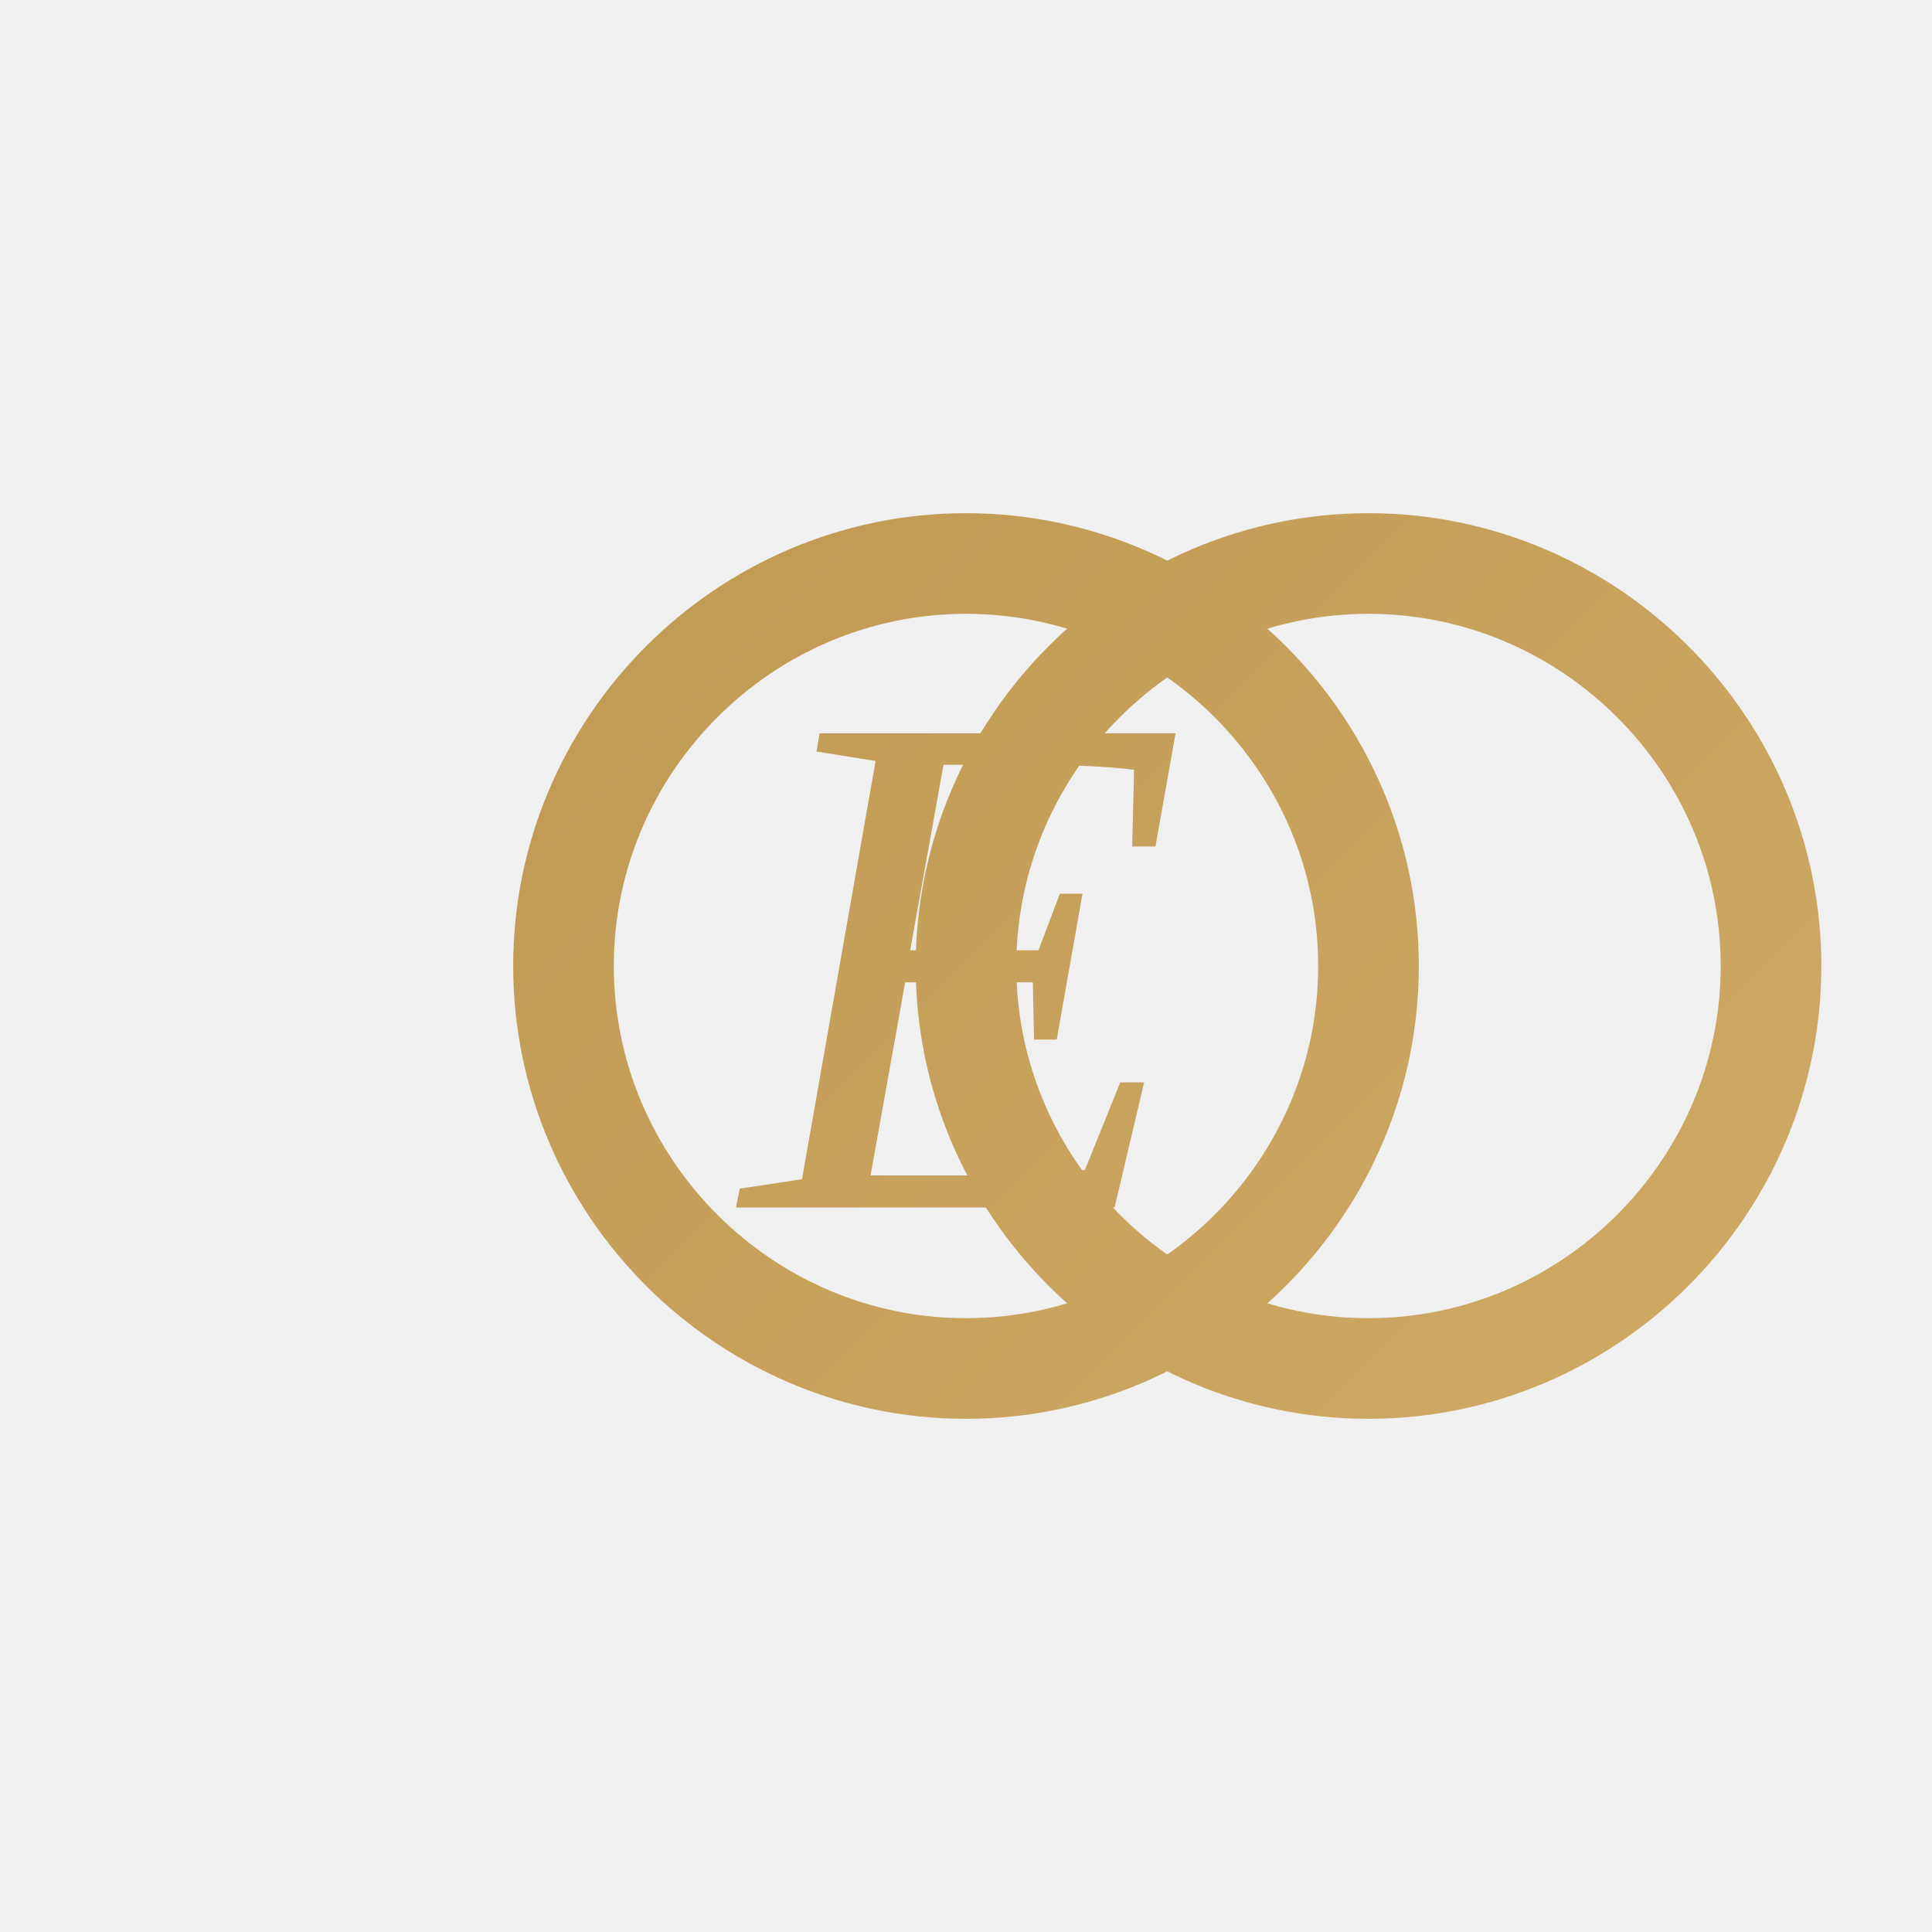
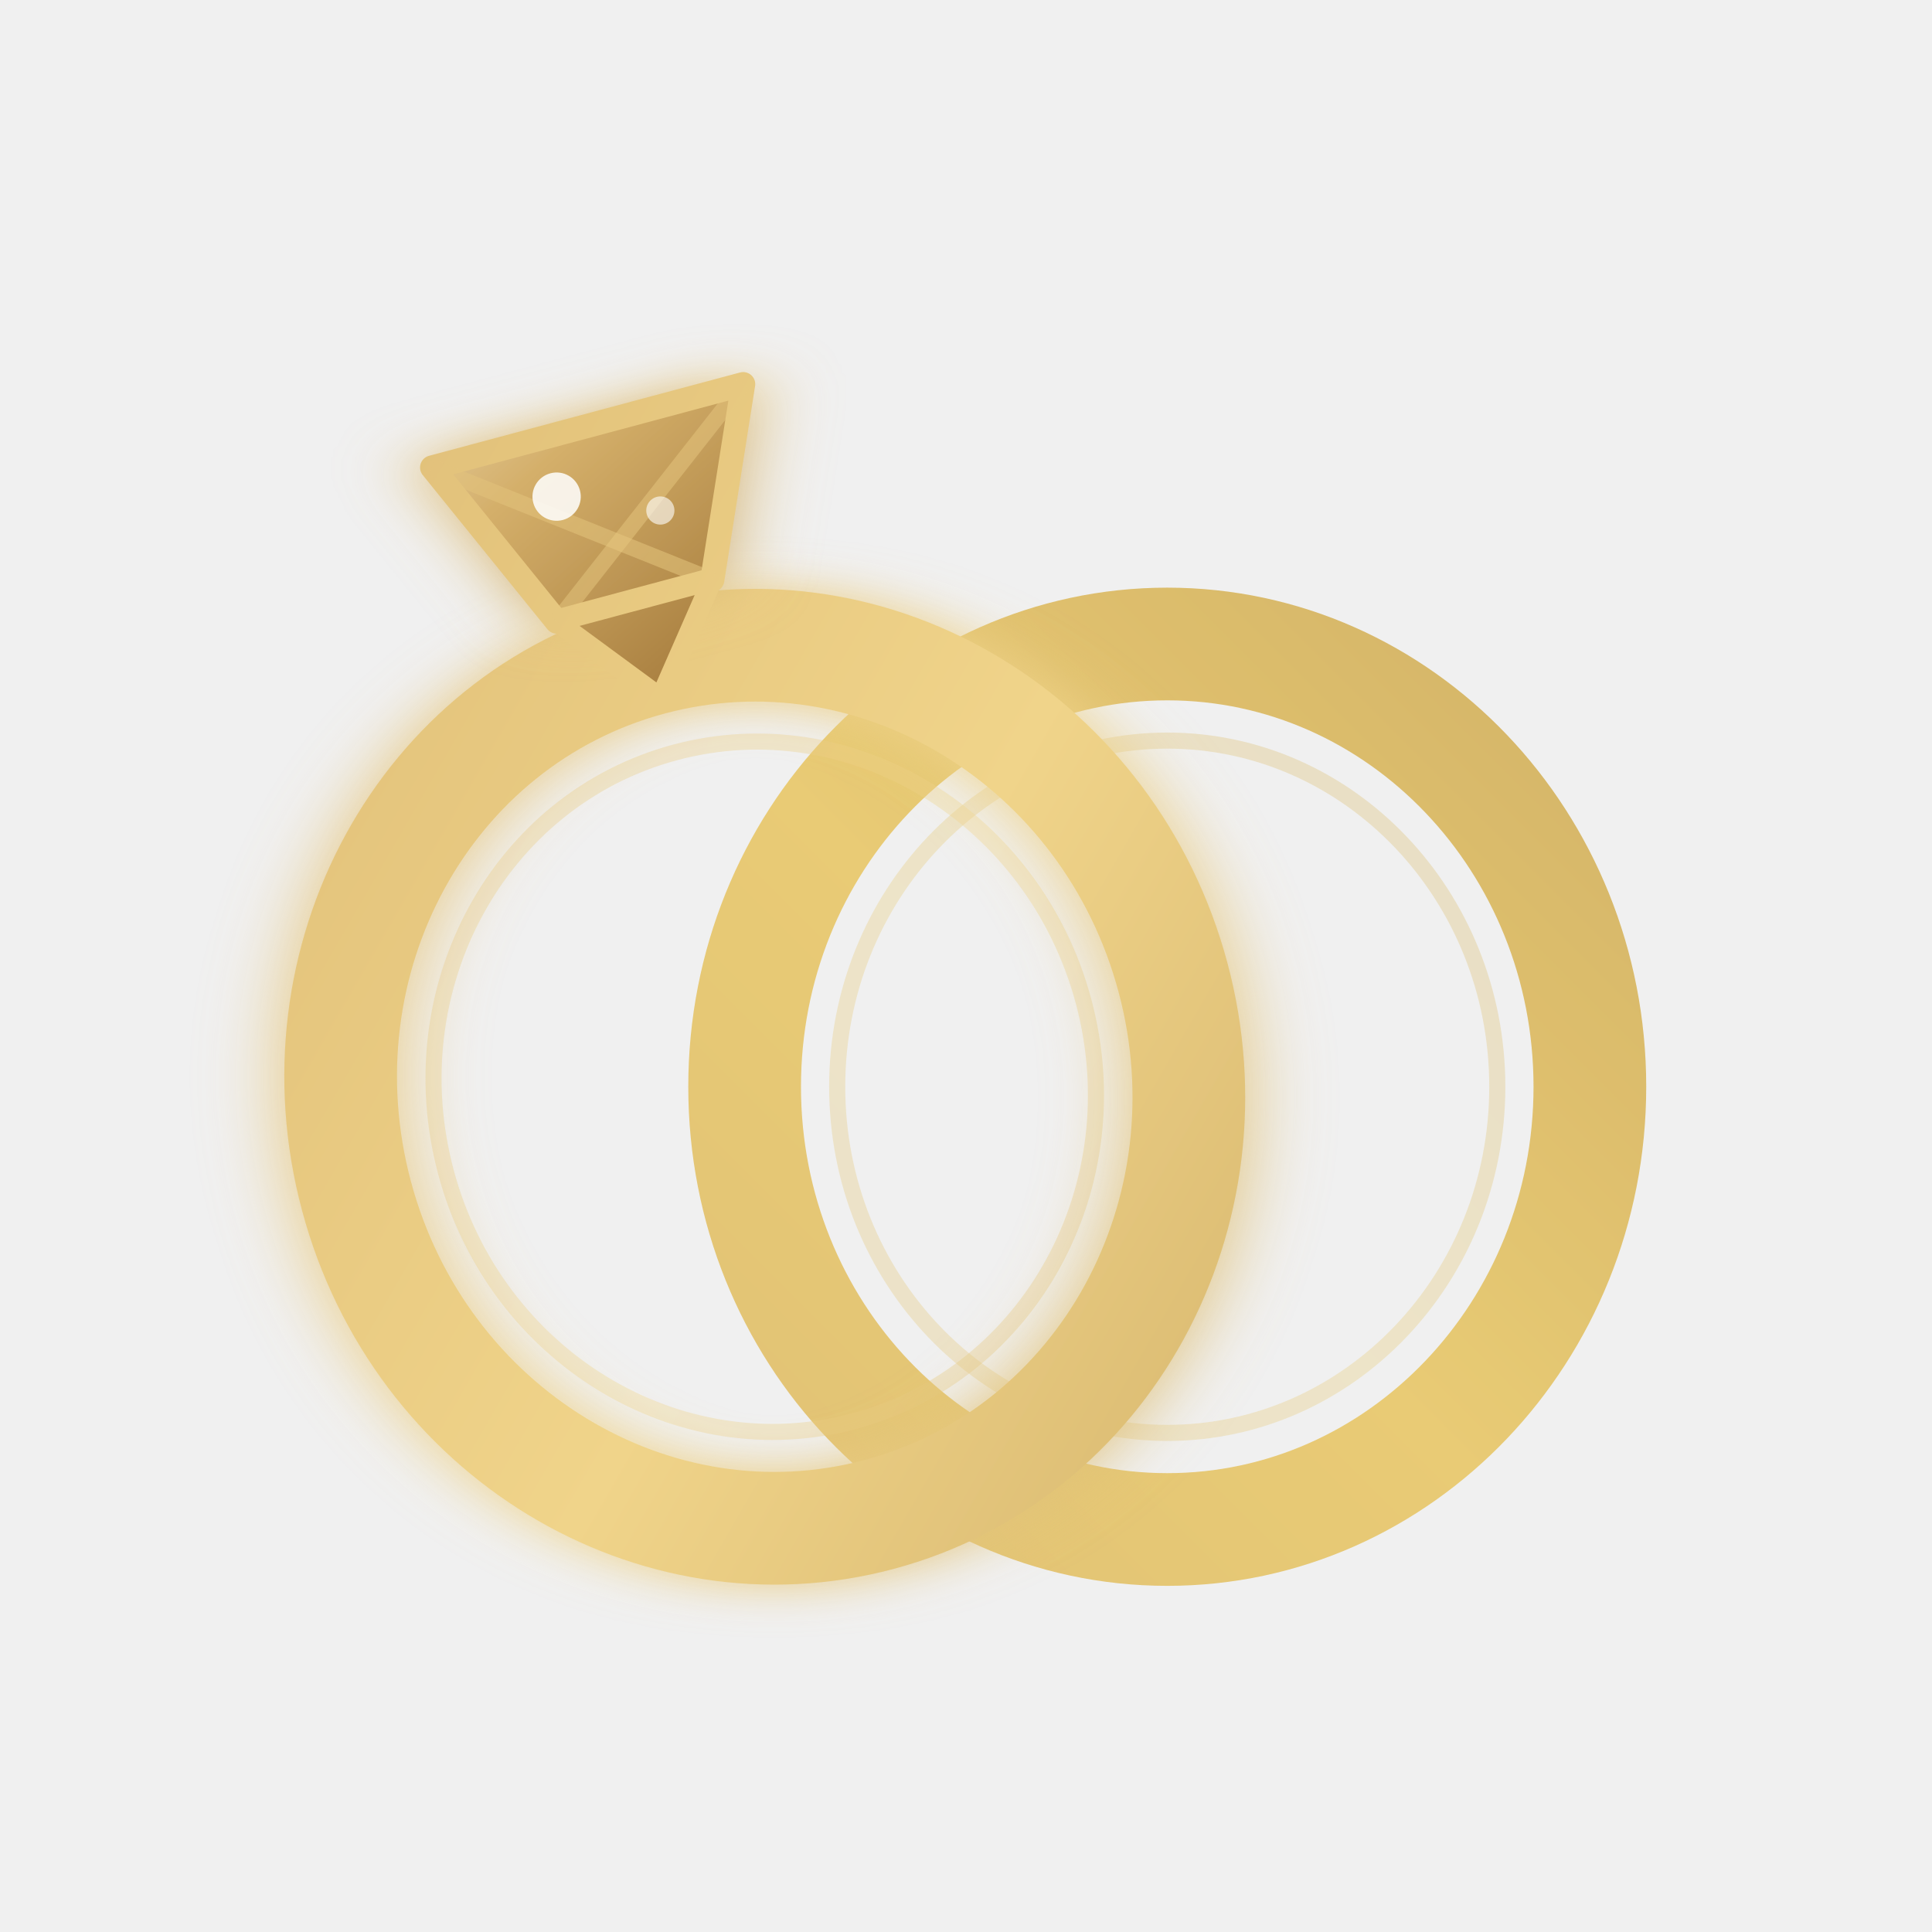
<svg xmlns="http://www.w3.org/2000/svg" width="48" height="48" viewBox="0 0 48 48" fill="none">
  <defs>
-     <linearGradient id="g" x1="0" y1="0" x2="48" y2="48" gradientUnits="userSpaceOnUse">
+     <linearGradient id="gold" x1="0" y1="0" x2="48" y2="48" gradientUnits="userSpaceOnUse">
+       <stop offset="0%" stop-color="#d4af6a" />
+       <stop offset="50%" stop-color="#f0d48a" />
+       <stop offset="100%" stop-color="#b8924a" />
+     </linearGradient>
+     <linearGradient id="gold2" x1="48" y1="0" x2="0" y2="48" gradientUnits="userSpaceOnUse">
      <stop offset="0%" stop-color="#b8924a" />
+       <stop offset="50%" stop-color="#e8c86a" />
      <stop offset="100%" stop-color="#d4af6a" />
    </linearGradient>
+     <linearGradient id="diamond" x1="16" y1="4" x2="22" y2="16" gradientUnits="userSpaceOnUse">
+       <stop offset="0%" stop-color="#f5edd6" />
+       <stop offset="50%" stop-color="#d4af6a" />
+       <stop offset="100%" stop-color="#a67c3d" />
+     </linearGradient>
+     <filter id="glow">
+       <feGaussianBlur stdDeviation="0.8" result="blur" />
+       <feMerge>
+         <feMergeNode in="blur" />
+         <feMergeNode in="SourceGraphic" />
+       </feMerge>
+     </filter>
  </defs>
-   <path d="M14 24c0-5.5 4.5-10 10-10s10 4.5 10 10-4.5 10-10 10-10-4.5-10-10z" stroke="url(#g)" stroke-width="2.5" fill="none" />
-   <path d="M24 24c0-5.5 4.5-10 10-10s10 4.5 10 10-4.5 10-10 10-10-4.5-10-10z" stroke="url(#g)" stroke-width="2.5" fill="none" />
-   <text x="24" y="30" text-anchor="middle" font-family="Georgia, 'Times New Roman', serif" font-size="18" font-weight="400" font-style="italic" fill="url(#g)">E</text>
+   <ellipse cx="29" cy="27" rx="10.5" ry="11" stroke="url(#gold2)" stroke-width="2.8" fill="none" opacity="0.92" />
+   <ellipse cx="29" cy="27" rx="8.2" ry="8.6" stroke="url(#gold2)" stroke-width="0.4" fill="none" opacity="0.3" />
+   <g transform="rotate(-15, 19, 27)">
+     <ellipse cx="19" cy="27" rx="10.5" ry="11" stroke="url(#gold)" stroke-width="2.8" fill="none" filter="url(#glow)" />
+     <ellipse cx="19" cy="27" rx="8.2" ry="8.6" stroke="url(#gold)" stroke-width="0.4" fill="none" opacity="0.35" />
+     <polygon points="15,10 23,10 21,14.5 17,14.5" fill="url(#diamond)" stroke="url(#gold)" stroke-width="0.6" stroke-linejoin="round" filter="url(#glow)" />
+     <polygon points="17,14.5 21,14.5 19,17" fill="url(#diamond)" stroke="url(#gold)" stroke-width="0.5" stroke-linejoin="round" />
+     <line x1="15" y1="10" x2="21" y2="14.5" stroke="url(#gold)" stroke-width="0.4" opacity="0.5" />
+     <line x1="23" y1="10" x2="17" y2="14.5" stroke="url(#gold)" stroke-width="0.4" opacity="0.5" />
+     <circle cx="17.8" cy="11.5" r="0.6" fill="#fff" opacity="0.85" />
+     <circle cx="20.2" cy="12.5" r="0.35" fill="#fff" opacity="0.6" />
+   </g>
</svg>
